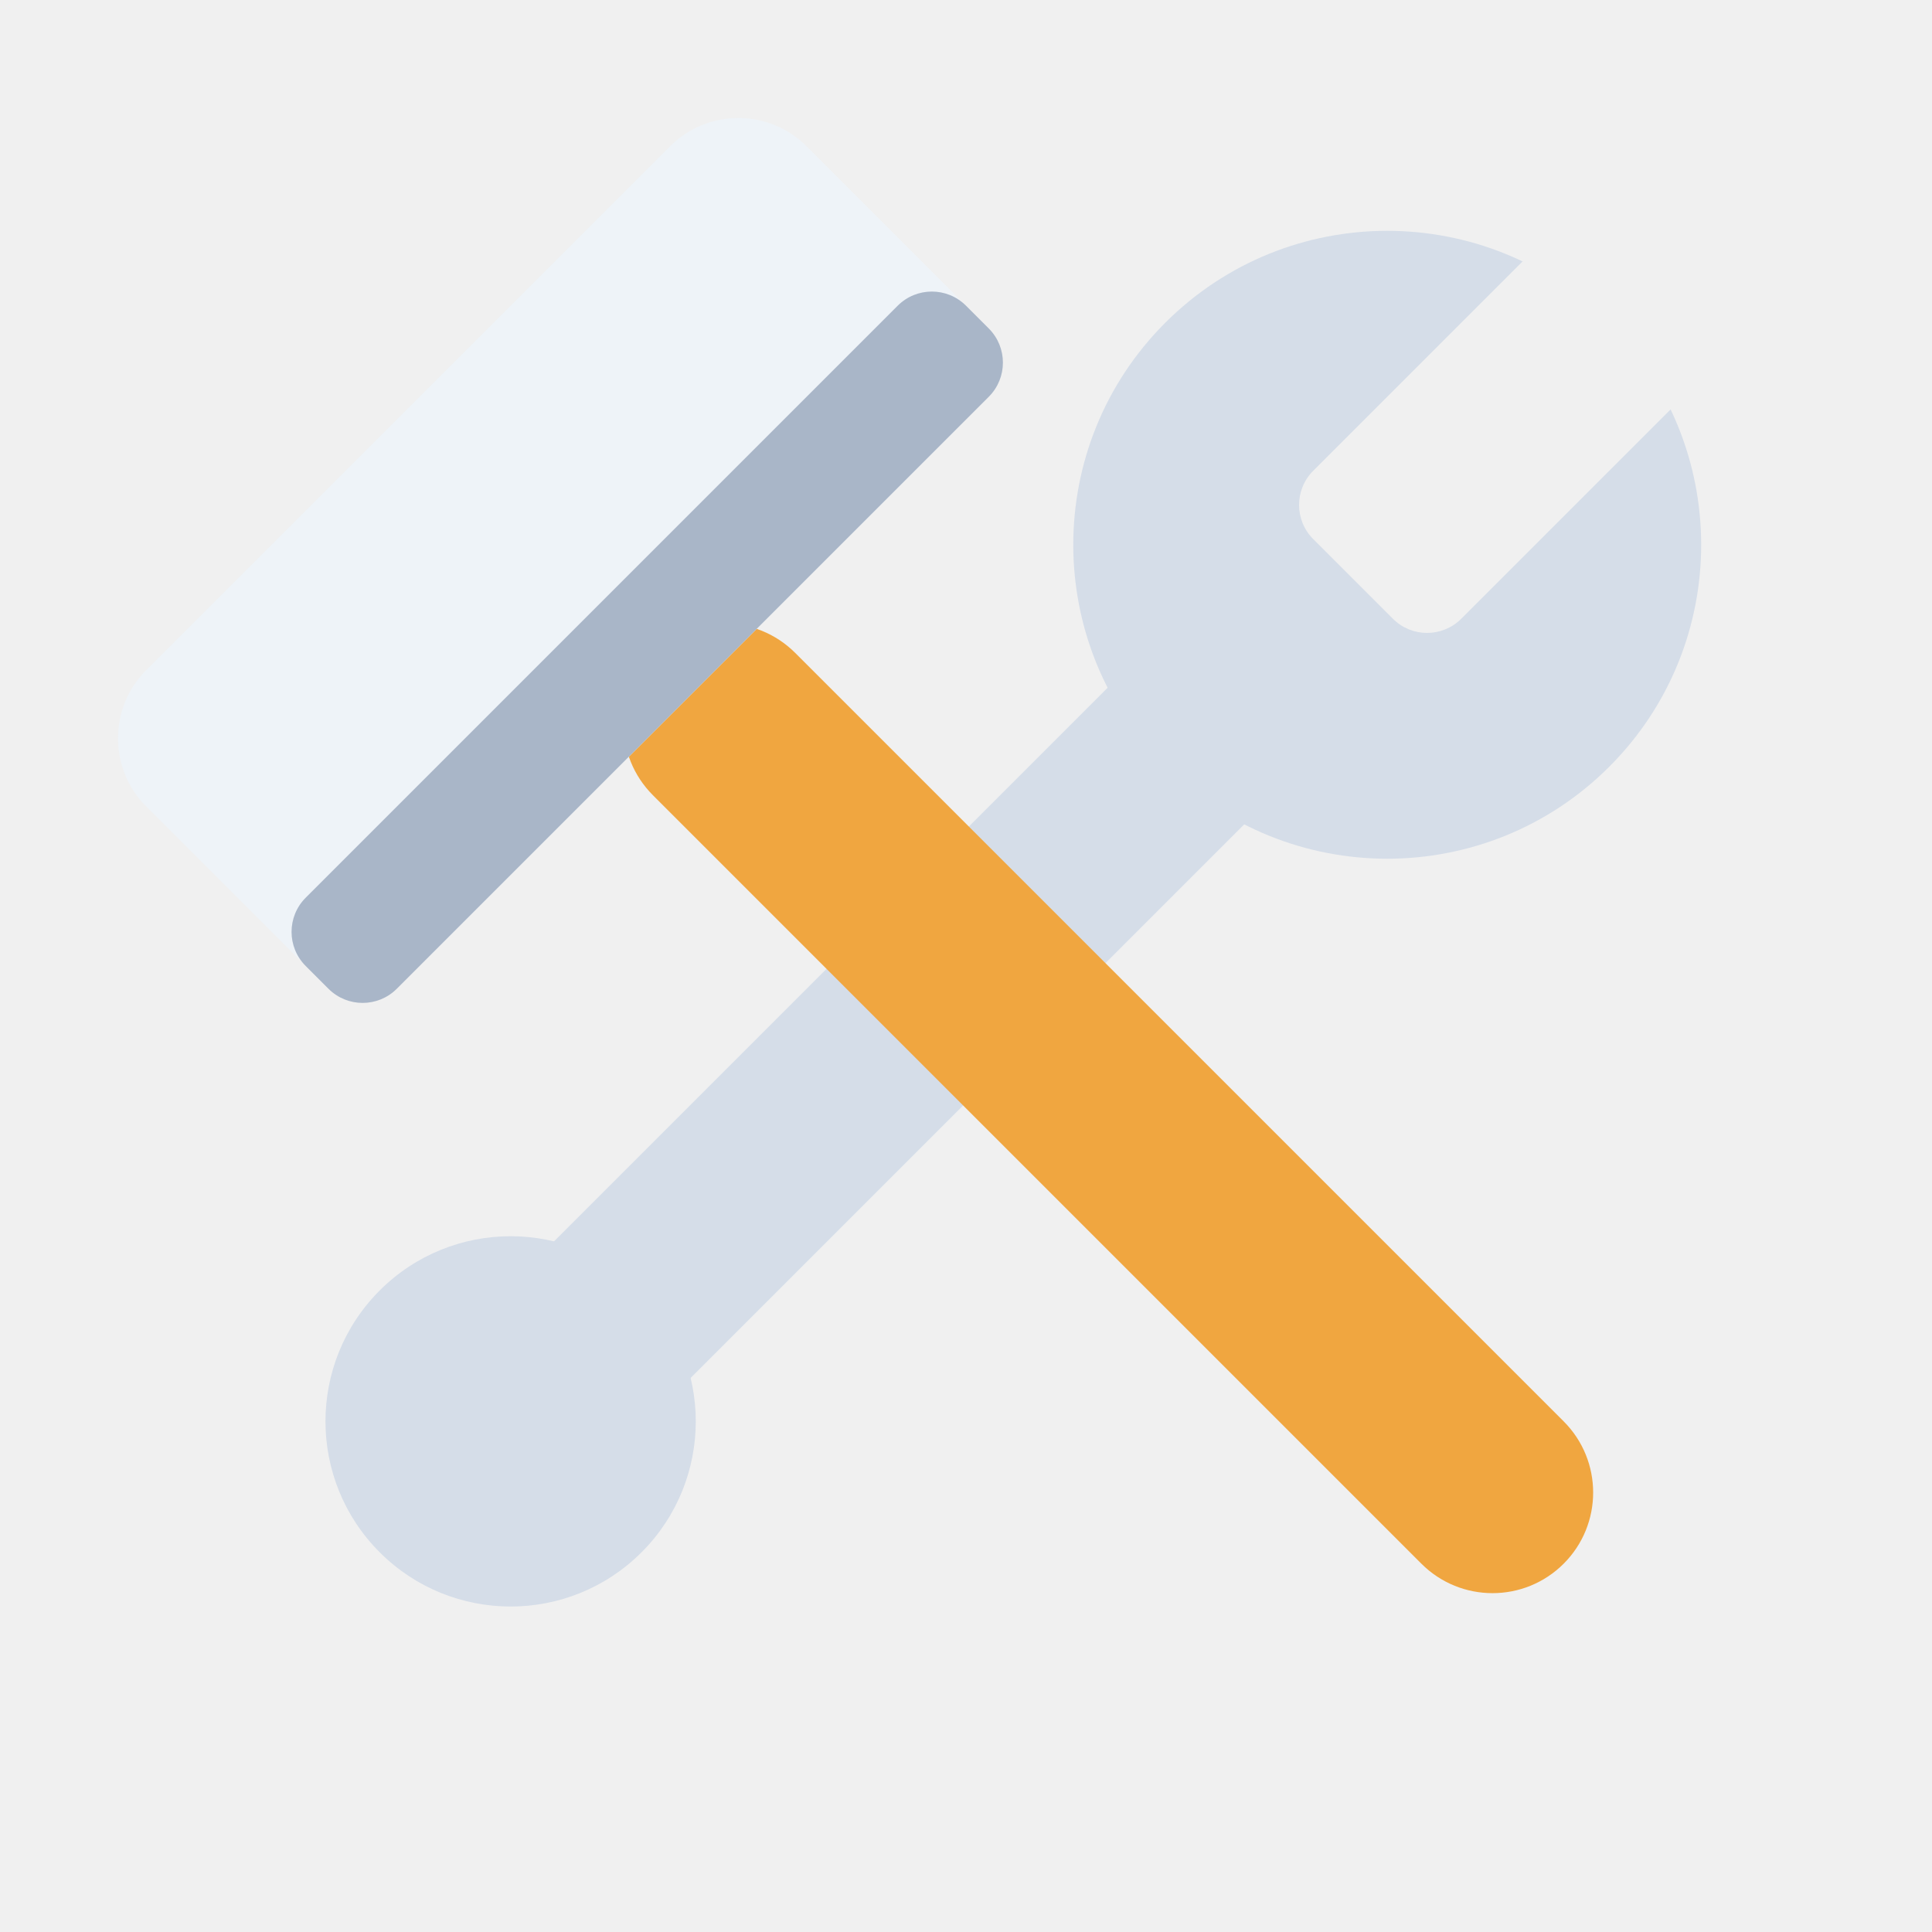
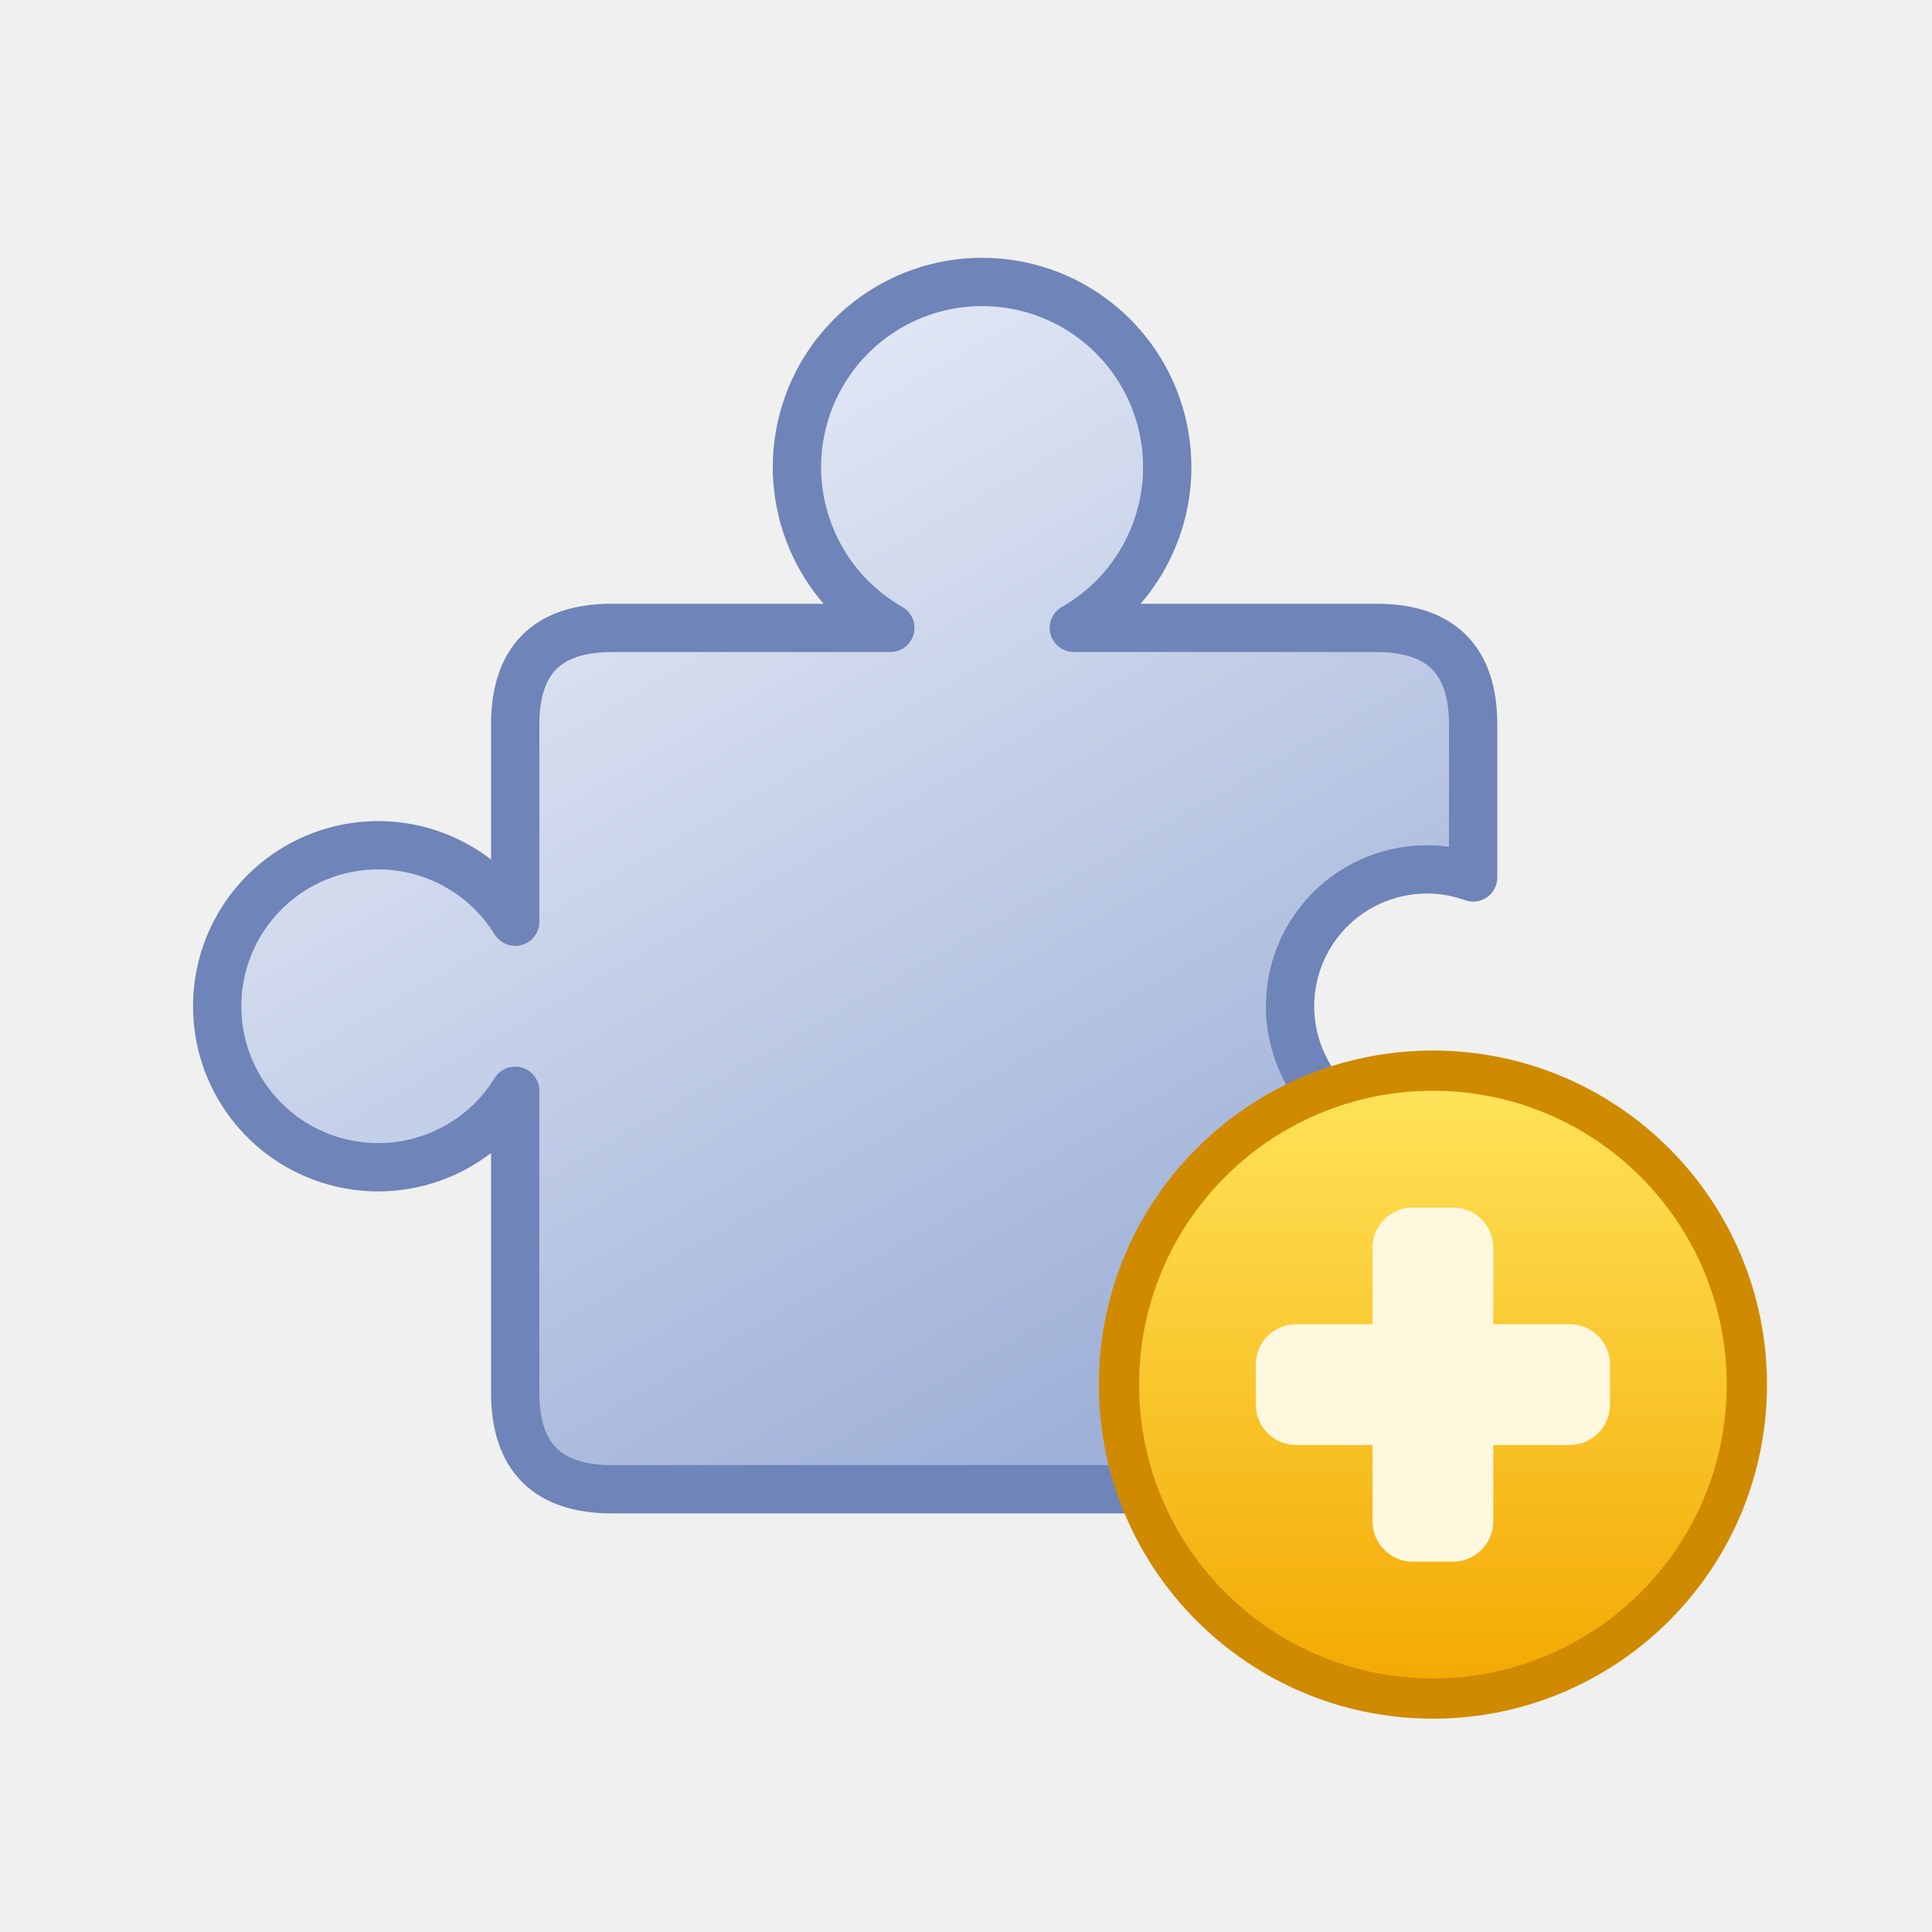
<svg xmlns="http://www.w3.org/2000/svg" viewBox="0 0 24 24">
  <defs>
-     <mask id="jaw">
-       <rect width="24" height="24" fill="#fff" />
-       <rect x="10.7" y="0" width="2.6" height="5.2" rx="0.6" fill="#000" />
-     </mask>
+     <linearGradient id="piece" x1="0" y1="0" x2="0.6" y2="1">
+       <stop offset="0" stop-color="#f6f8fd" />
+       <stop offset="1" stop-color="#9fb1d8" />
+     </linearGradient>
+     <linearGradient id="coin" x1="0" y1="0" x2="0" y2="1">
+       <stop offset="0" stop-color="#ffe45a" />
+       <stop offset="1" stop-color="#f3a800" />
+     </linearGradient>
  </defs>
-   <g transform="rotate(45 12 12)">
-     <g mask="url(#jaw)">
-       <circle cx="12" cy="4.6" r="3.9" fill="#d5dde8" />
-     </g>
-     <rect x="10.8" y="7" width="2.4" height="13" rx="1.2" fill="#d5dde8" />
-     <circle cx="12" cy="20" r="2.3" fill="#d5dde8" />
-   </g>
-   <g transform="rotate(-45 12 12)">
-     <rect x="10.75" y="6.5" width="2.5" height="16" rx="1.25" fill="#f0a640" />
-     <rect x="6.2" y="2.2" width="11.6" height="5" rx="1.2" fill="#eef3f8" />
-     <rect x="6.2" y="5.6" width="11.6" height="1.6" rx="0.6" fill="#a9b6c8" />
-   </g>
+   <path fill="url(#piece)" stroke="#6f84b8" stroke-width="0.6" stroke-linejoin="round" d="M7.6 7.8 L11.06 7.8 A2.3 2.3 0 1 1 13.34 7.8 L17.1 7.8 Q18.3 7.8 18.3 9 L18.3 10.9 A1.7 1.7 0 1 0 18.3 14.1 L18.3 17.3 Q18.3 18.5 17.1 18.5 L7.6 18.5 Q6.4 18.5 6.4 17.3 L6.4 13.55 A2 2 0 1 1 6.4 11.45 L6.4 9 Q6.4 7.8 7.6 7.8 Z" />
+   <circle cx="17.8" cy="17.2" r="3.9" fill="url(#coin)" stroke="#cf8a00" stroke-width="0.5" />
+   <rect x="15.6" y="16.45" width="4.4" height="1.5" rx="0.5" fill="#fff7de" />
+   <rect x="17.05" y="15" width="1.5" height="4.4" rx="0.5" fill="#fff7de" />
</svg>
